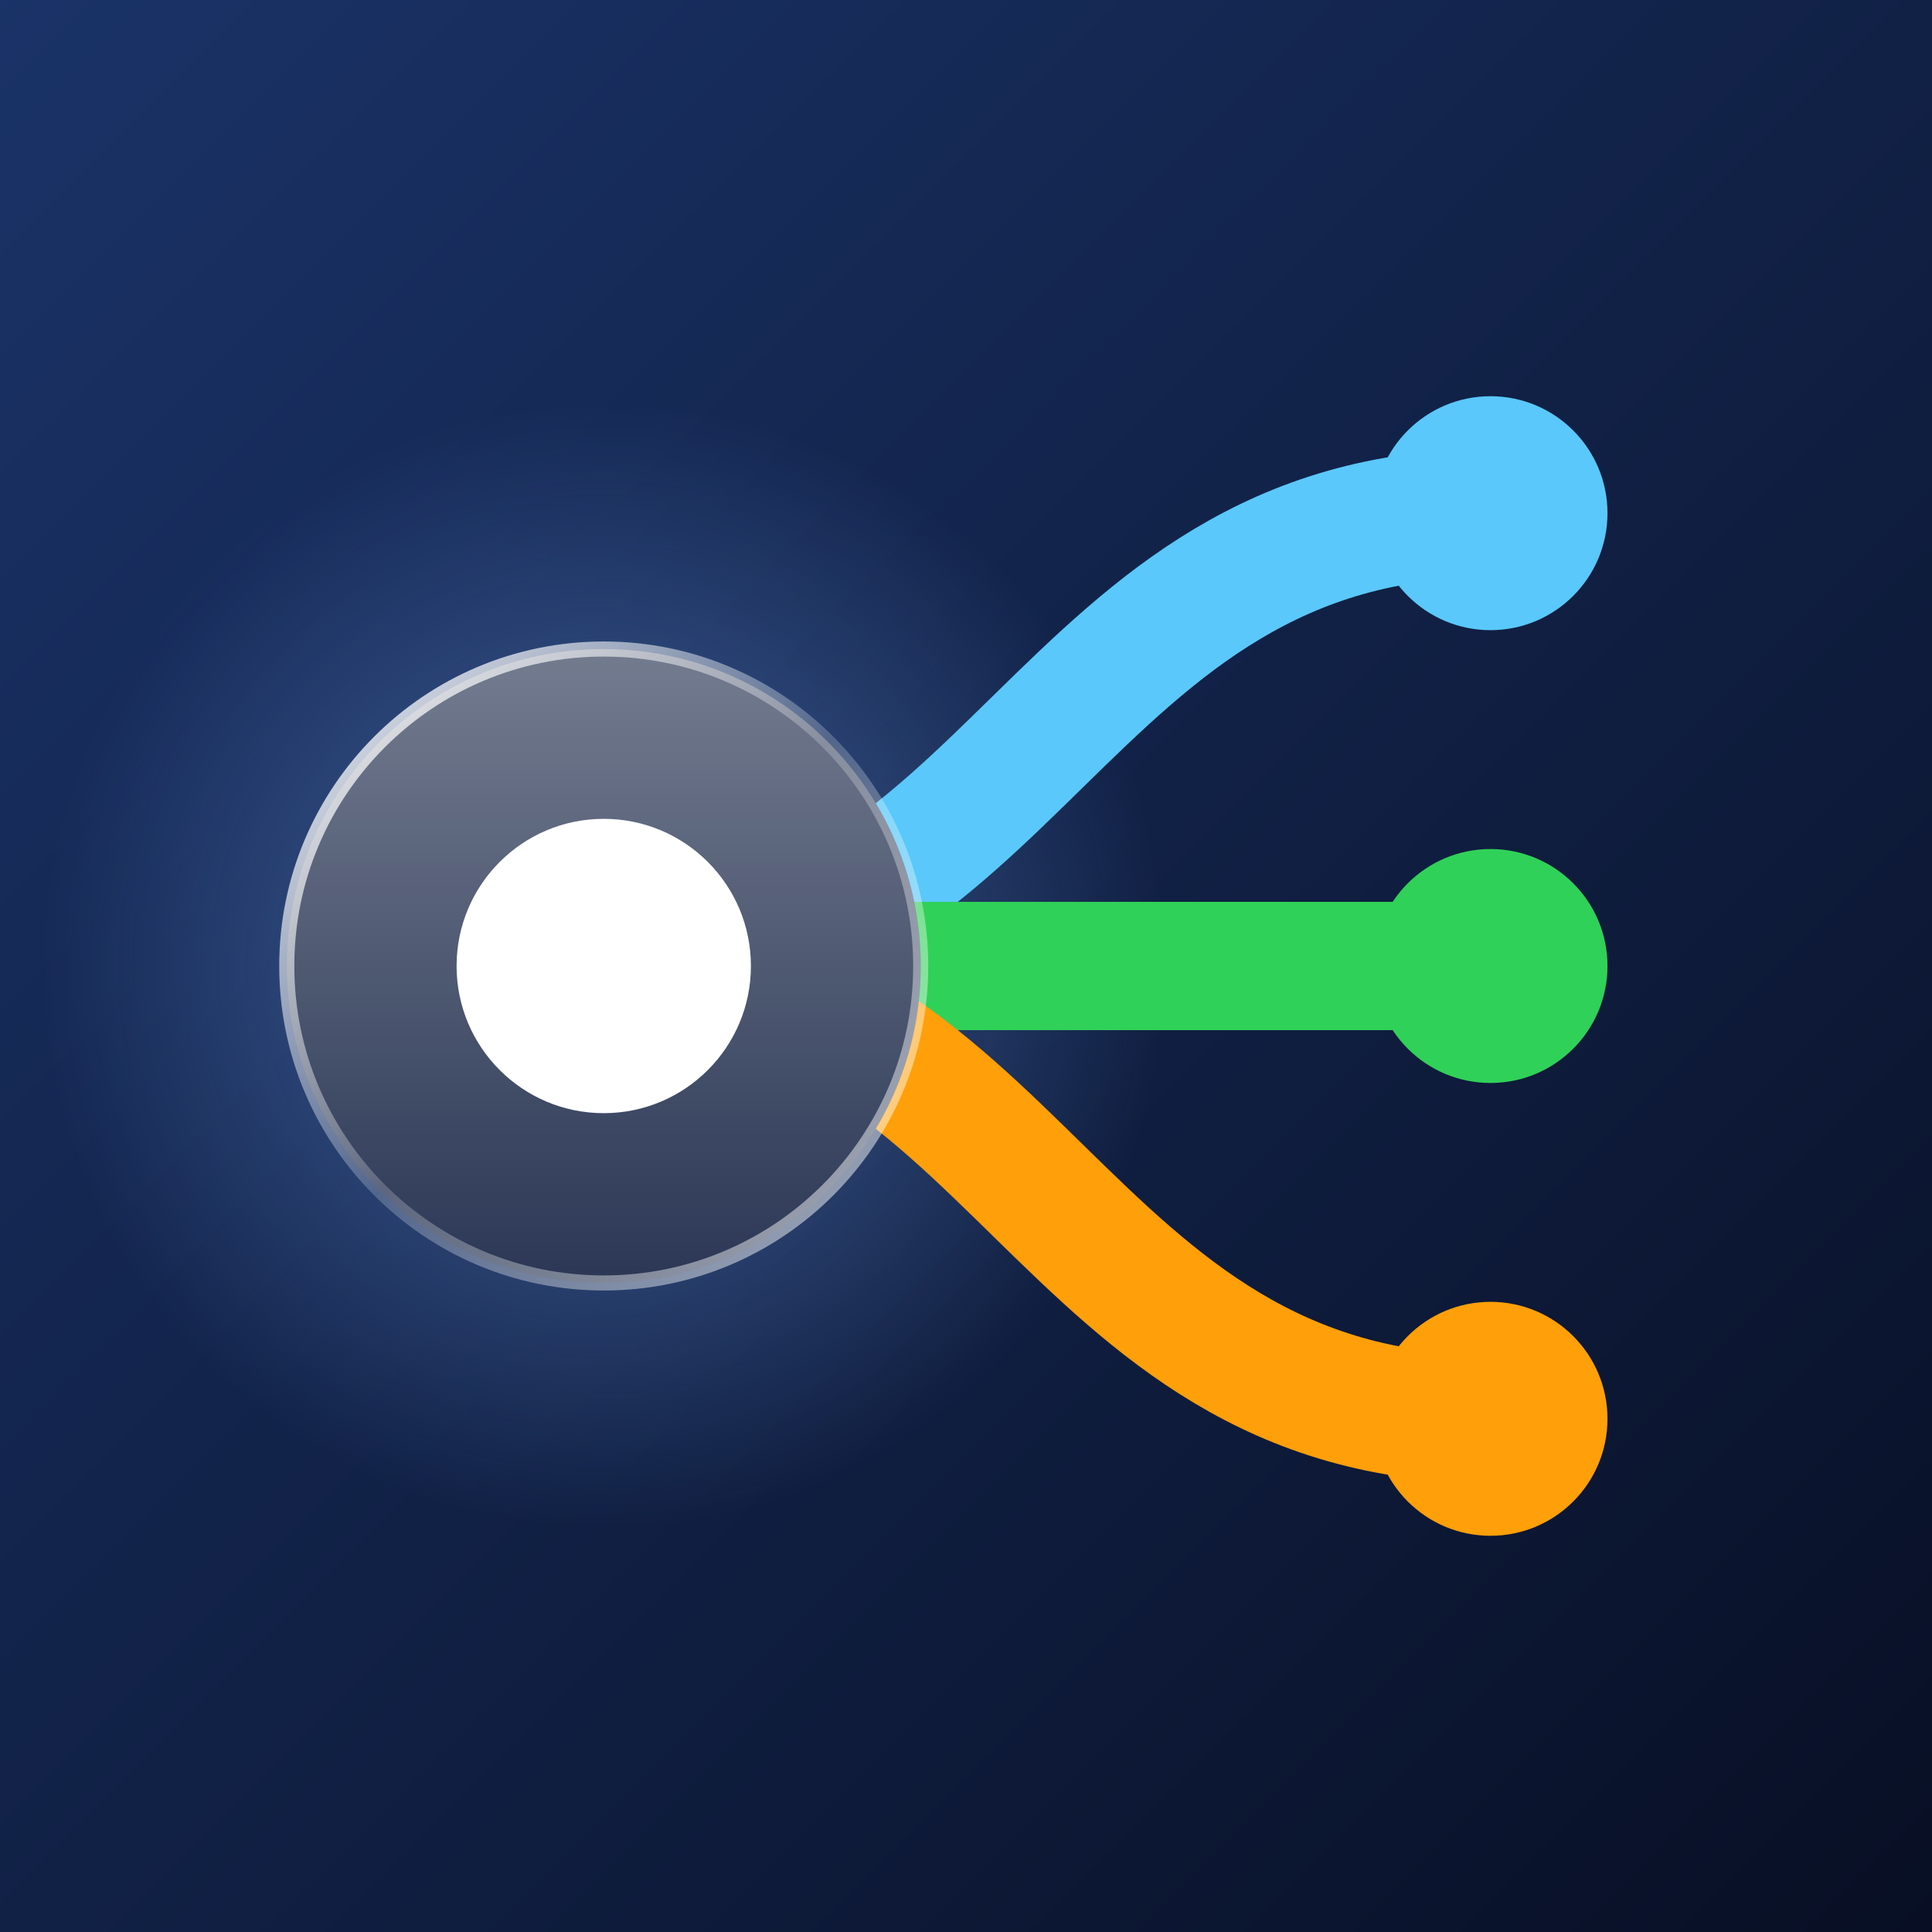
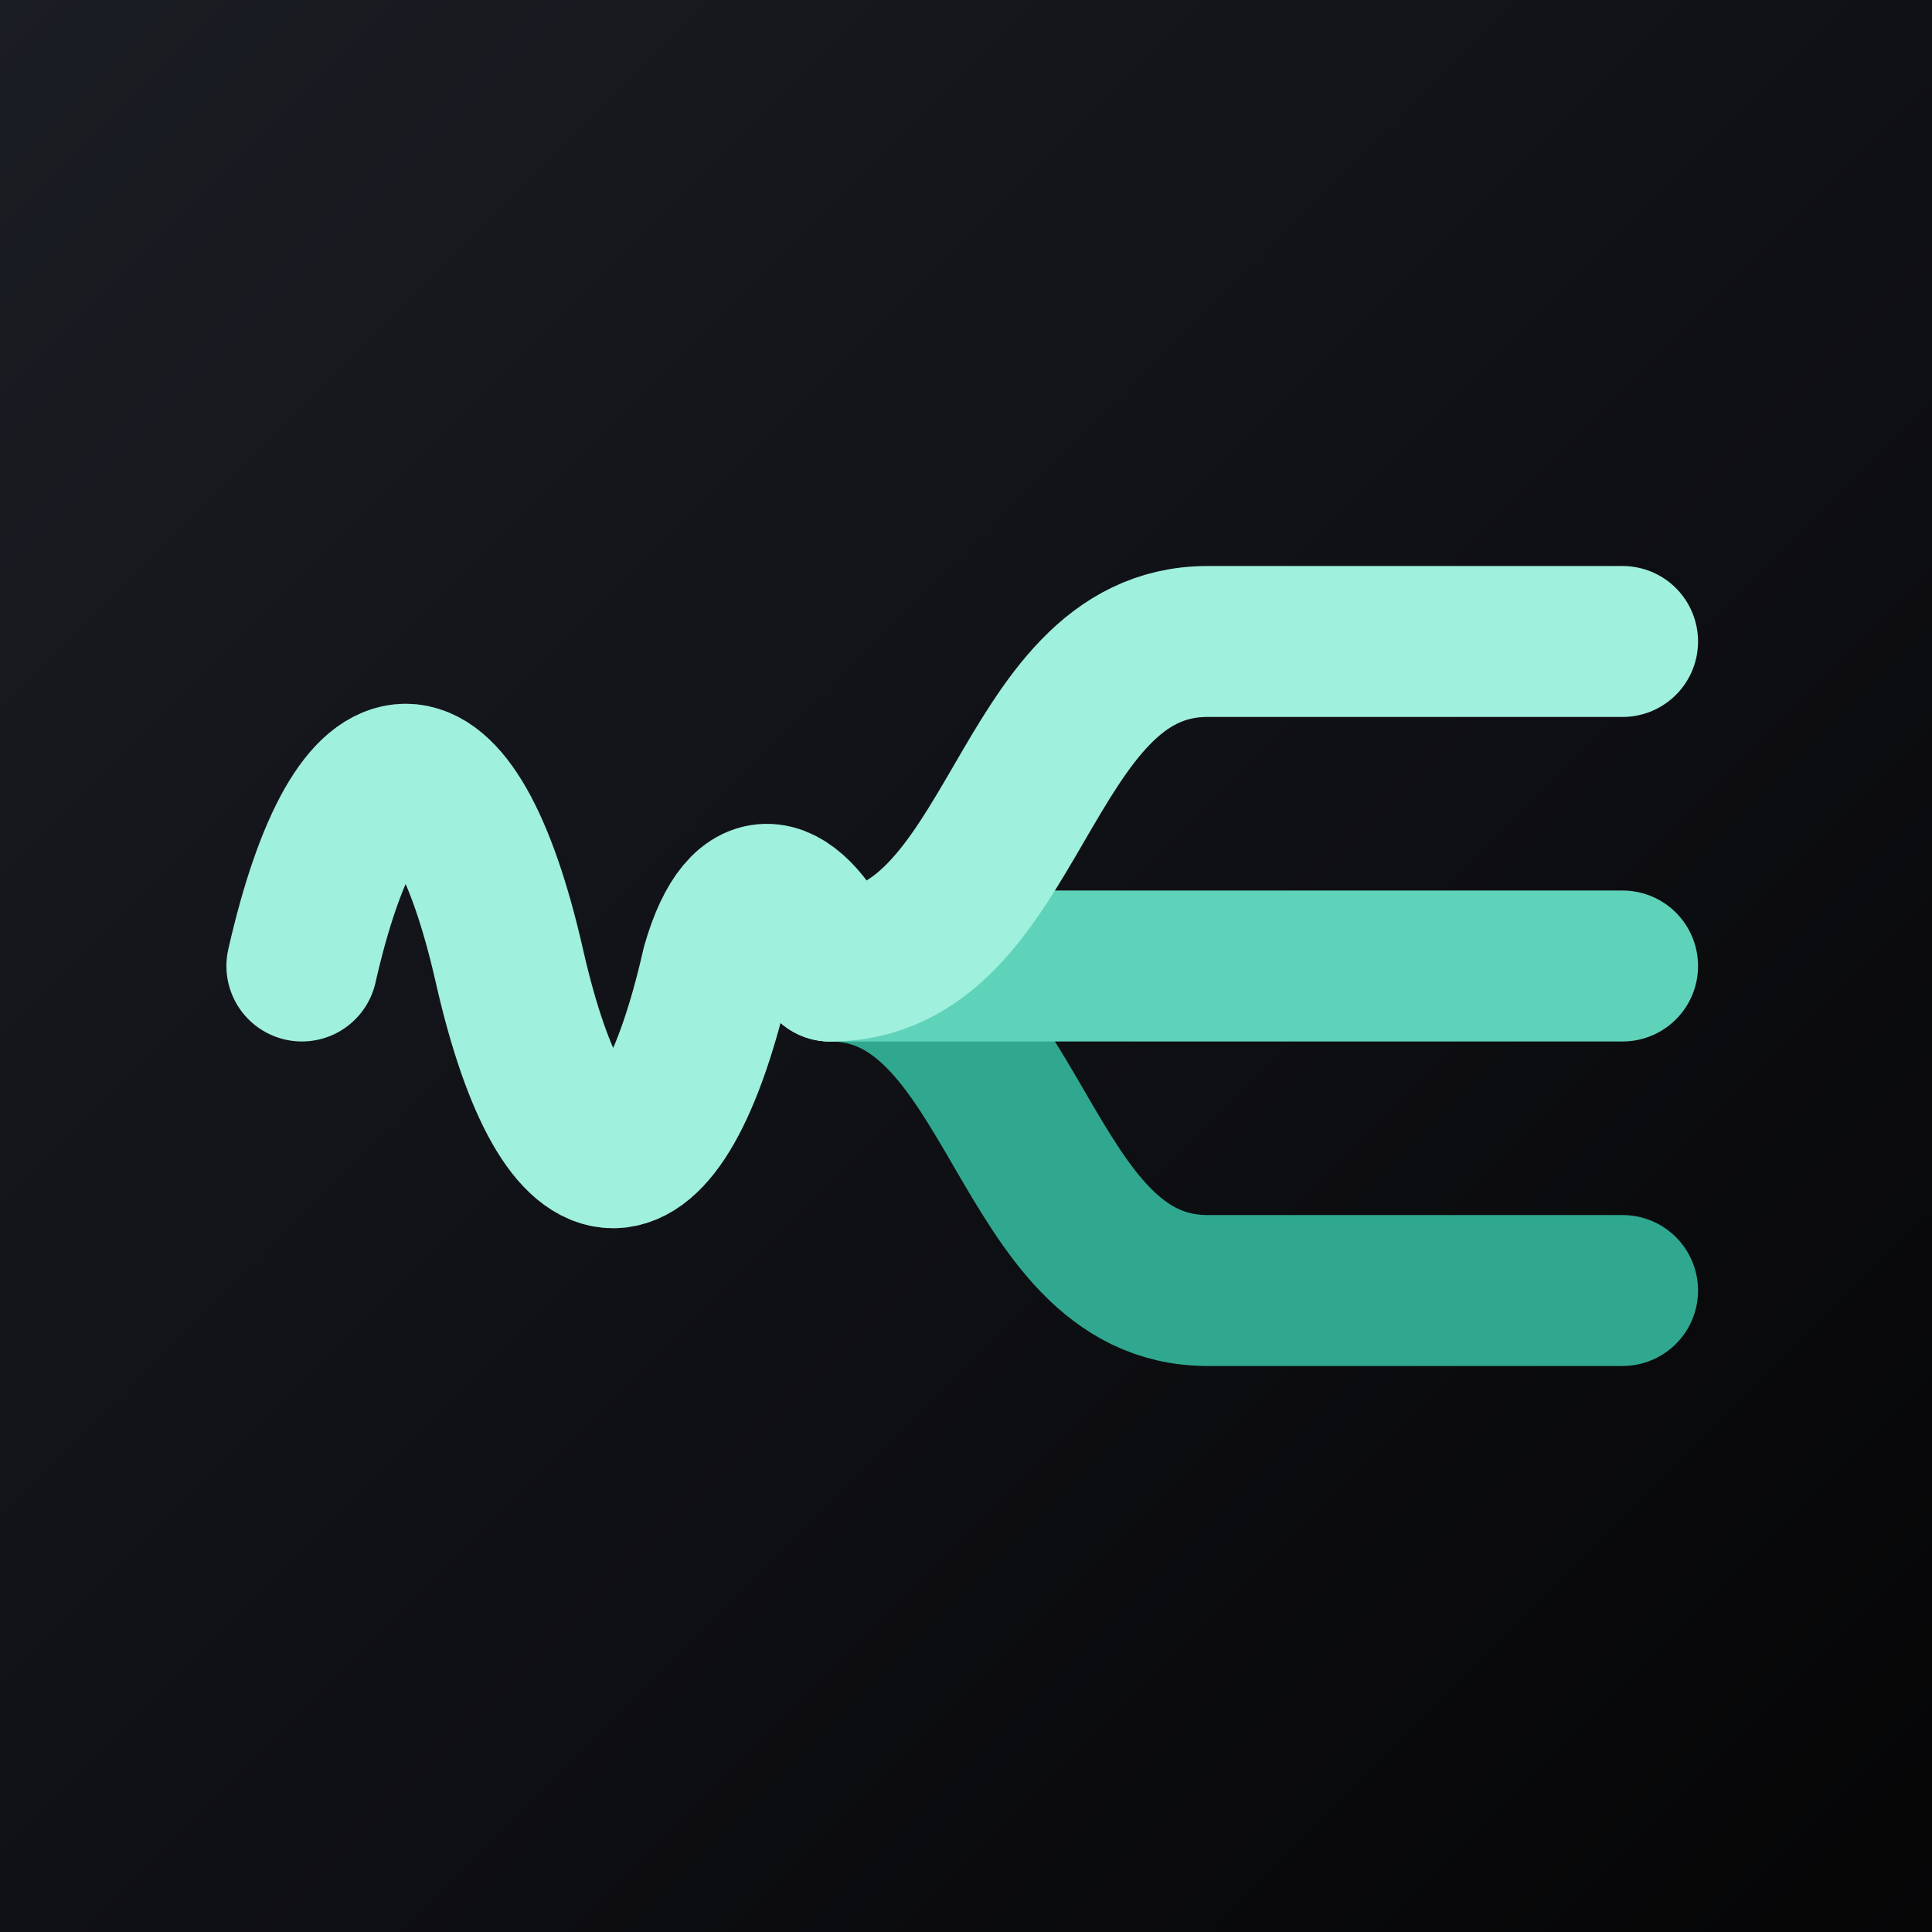
<svg xmlns="http://www.w3.org/2000/svg" width="1024" height="1024" viewBox="0 0 1024 1024">
  <defs>
    <linearGradient id="bg" x1="0" y1="0" x2="1" y2="1">
-       <stop offset="0" stop-color="#1A3368" />
-       <stop offset="1" stop-color="#080F24" />
-     </linearGradient>
-     <radialGradient id="glow" cx="0.5" cy="0.5" r="0.5">
-       <stop offset="0" stop-color="#7FB2FF" stop-opacity="0.45" />
-       <stop offset="1" stop-color="#7FB2FF" stop-opacity="0" />
-     </radialGradient>
-     <linearGradient id="glass" x1="0" y1="0" x2="0" y2="1">
-       <stop offset="0" stop-color="#FFFFFF" stop-opacity="0.42" />
-       <stop offset="1" stop-color="#FFFFFF" stop-opacity="0.12" />
-     </linearGradient>
-     <linearGradient id="rim" x1="0" y1="0" x2="1" y2="1">
-       <stop offset="0" stop-color="#FFFFFF" stop-opacity="0.95" />
-       <stop offset="0.5" stop-color="#FFFFFF" stop-opacity="0.2" />
-       <stop offset="1" stop-color="#FFFFFF" stop-opacity="0.6" />
+       <stop offset="0" stop-color="#1B1D24" />
+       <stop offset="1" stop-color="#050506" />
    </linearGradient>
  </defs>
  <rect width="1024" height="1024" fill="url(#bg)" />
-   <circle cx="320" cy="512" r="300" fill="url(#glow)" />
-   <g fill="none" stroke-width="68" stroke-linecap="round">
-     <path d="M320 512 C 540 512, 560 272, 790 272" stroke="#5AC8FA" />
-     <path d="M320 512 L 790 512" stroke="#30D158" />
-     <path d="M320 512 C 540 512, 560 752, 790 752" stroke="#FF9F0A" />
+   <g fill="none" stroke-width="80" stroke-linecap="round" stroke-linejoin="round">
+     <path d="M440 512 C 540 512, 540 684, 640 684 L 860 684" stroke="#2FA88F" />
+     <path d="M440 512 L 860 512" stroke="#5FD3BA" />
+     <path d="M440 512 C 540 512, 540 340, 640 340 L 860 340" stroke="#9FF0DD" />
+     <path d="M160 512 C 190 380, 240 380, 270 512 C 300 644, 350 644, 380 512 C 395 460, 420 470, 440 512" stroke="#9FF0DD" />
  </g>
-   <circle cx="790" cy="272" r="62" fill="#5AC8FA" />
-   <circle cx="790" cy="512" r="62" fill="#30D158" />
-   <circle cx="790" cy="752" r="62" fill="#FF9F0A" />
-   <circle cx="320" cy="512" r="168" fill="#0E1C3E" />
-   <circle cx="320" cy="512" r="168" fill="url(#glass)" stroke="url(#rim)" stroke-width="8" />
-   <circle cx="320" cy="512" r="78" fill="#FFFFFF" />
</svg>
